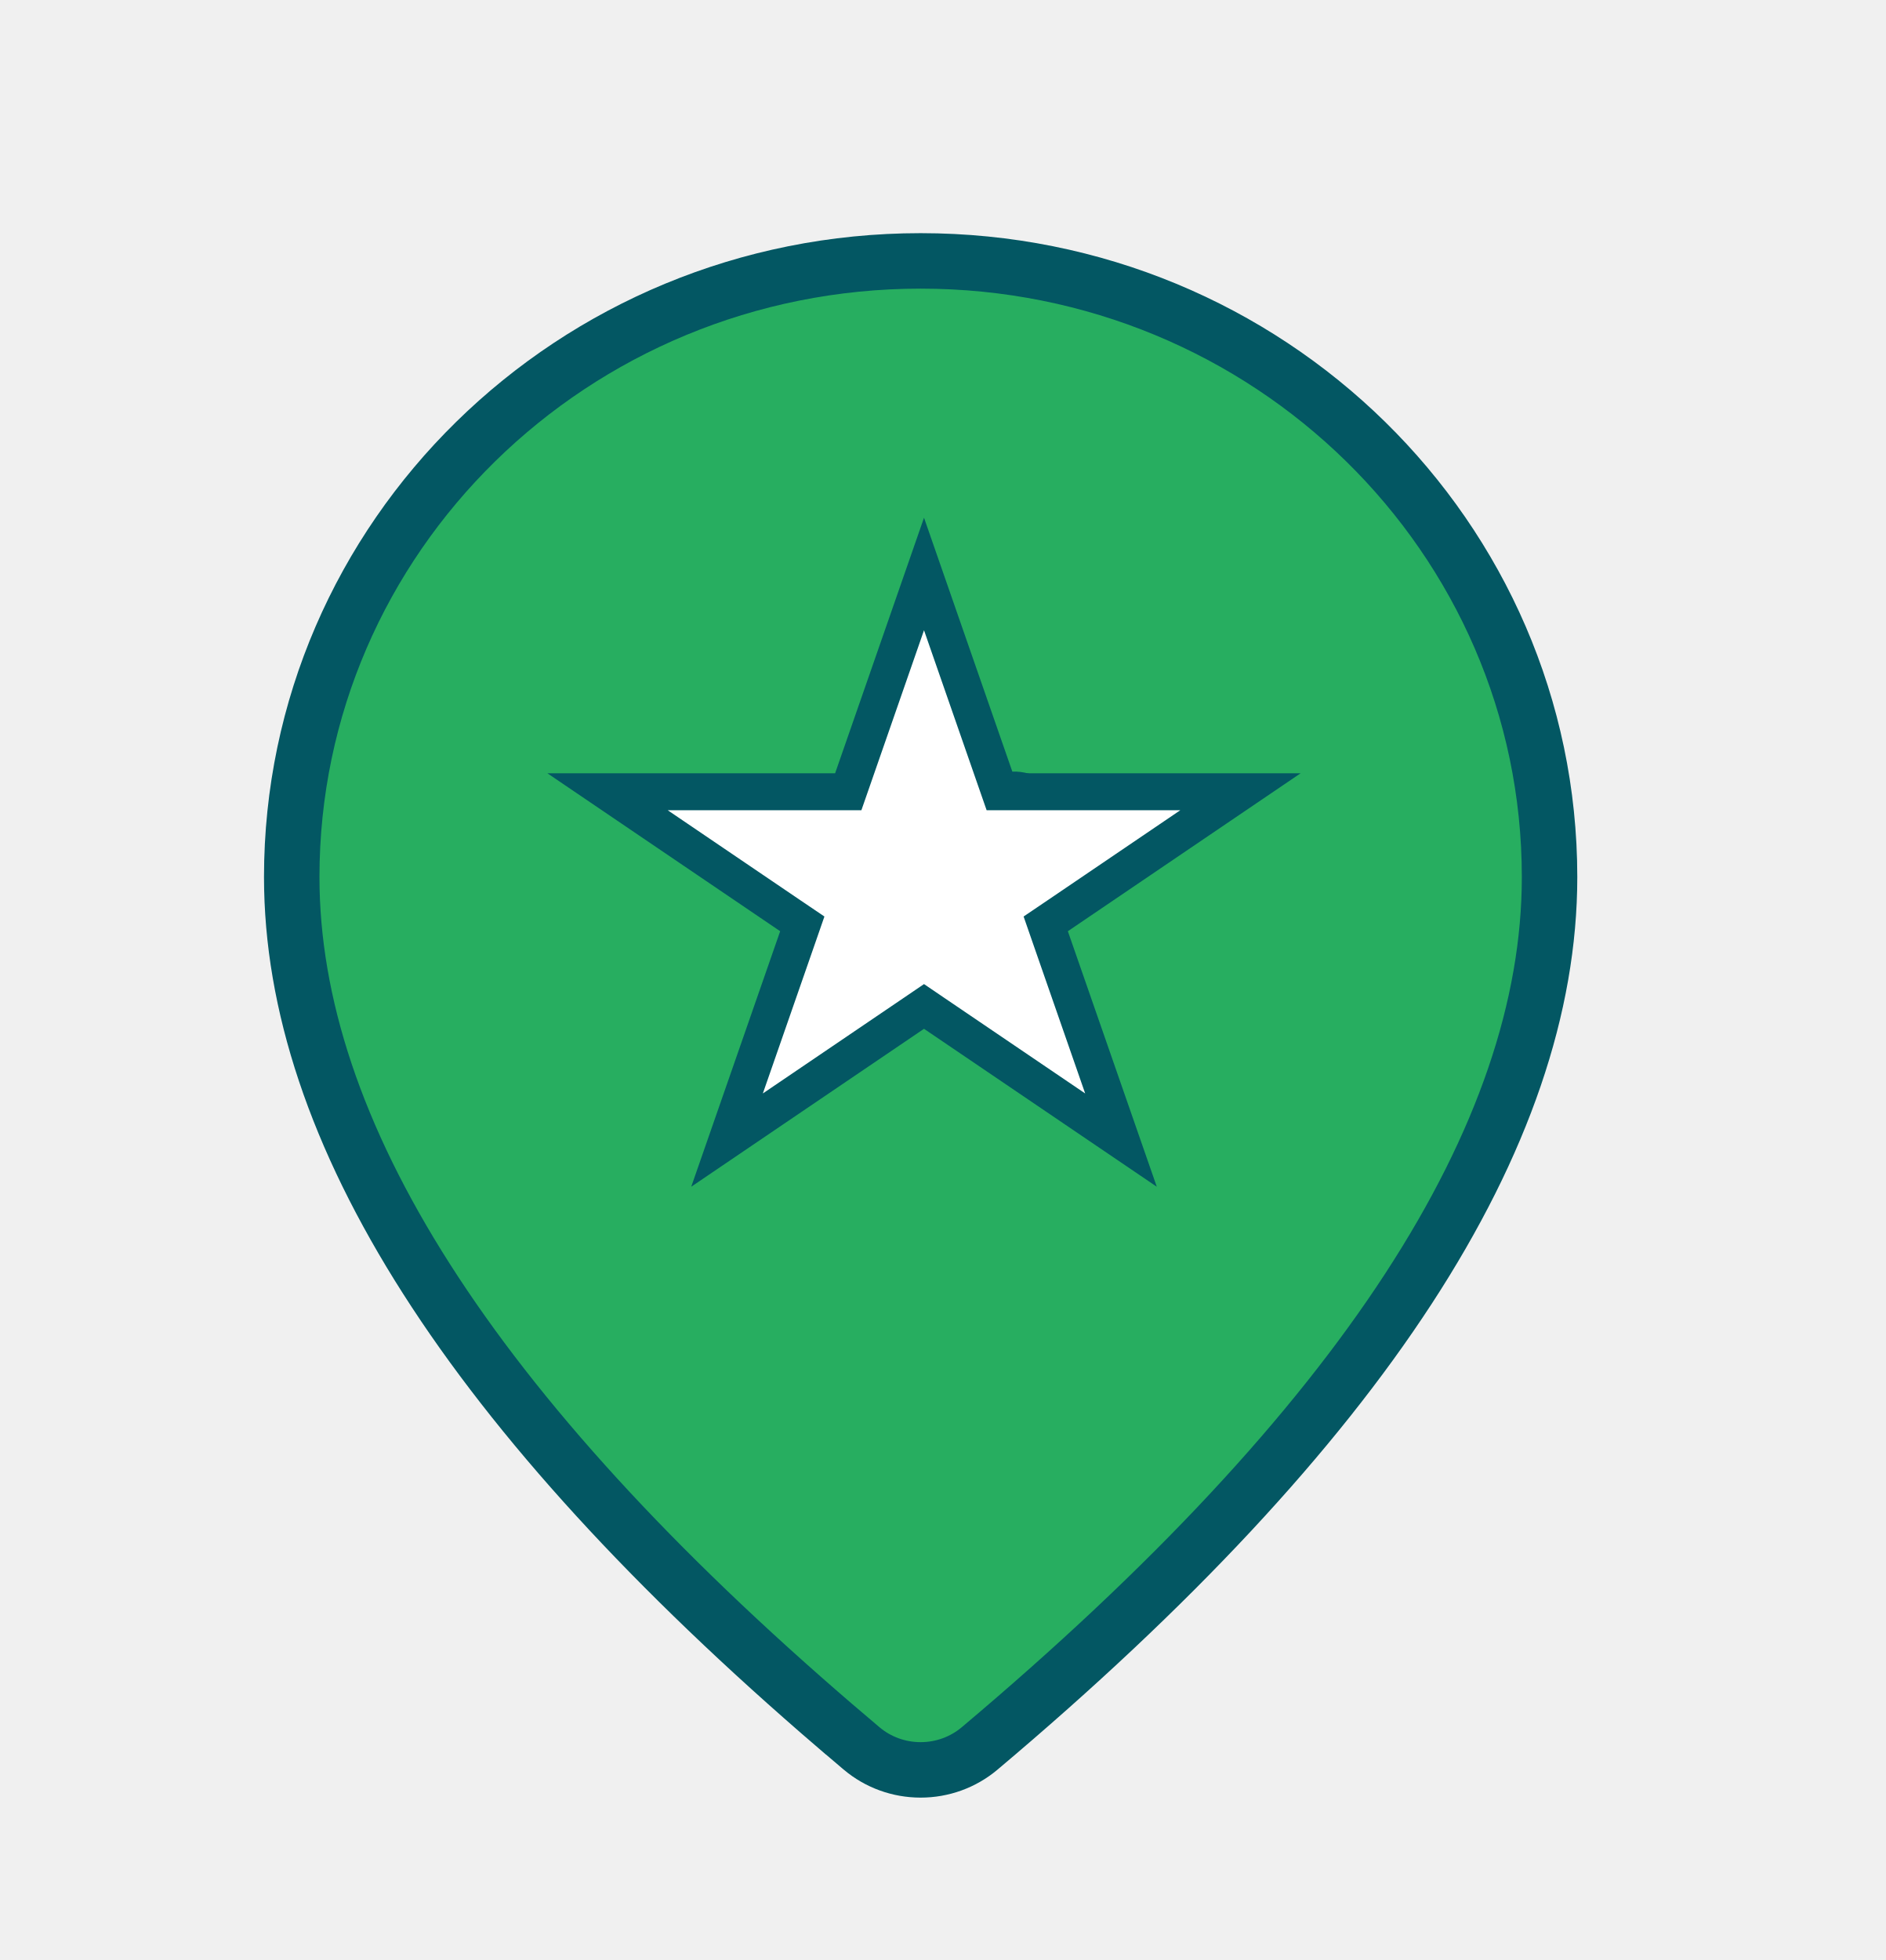
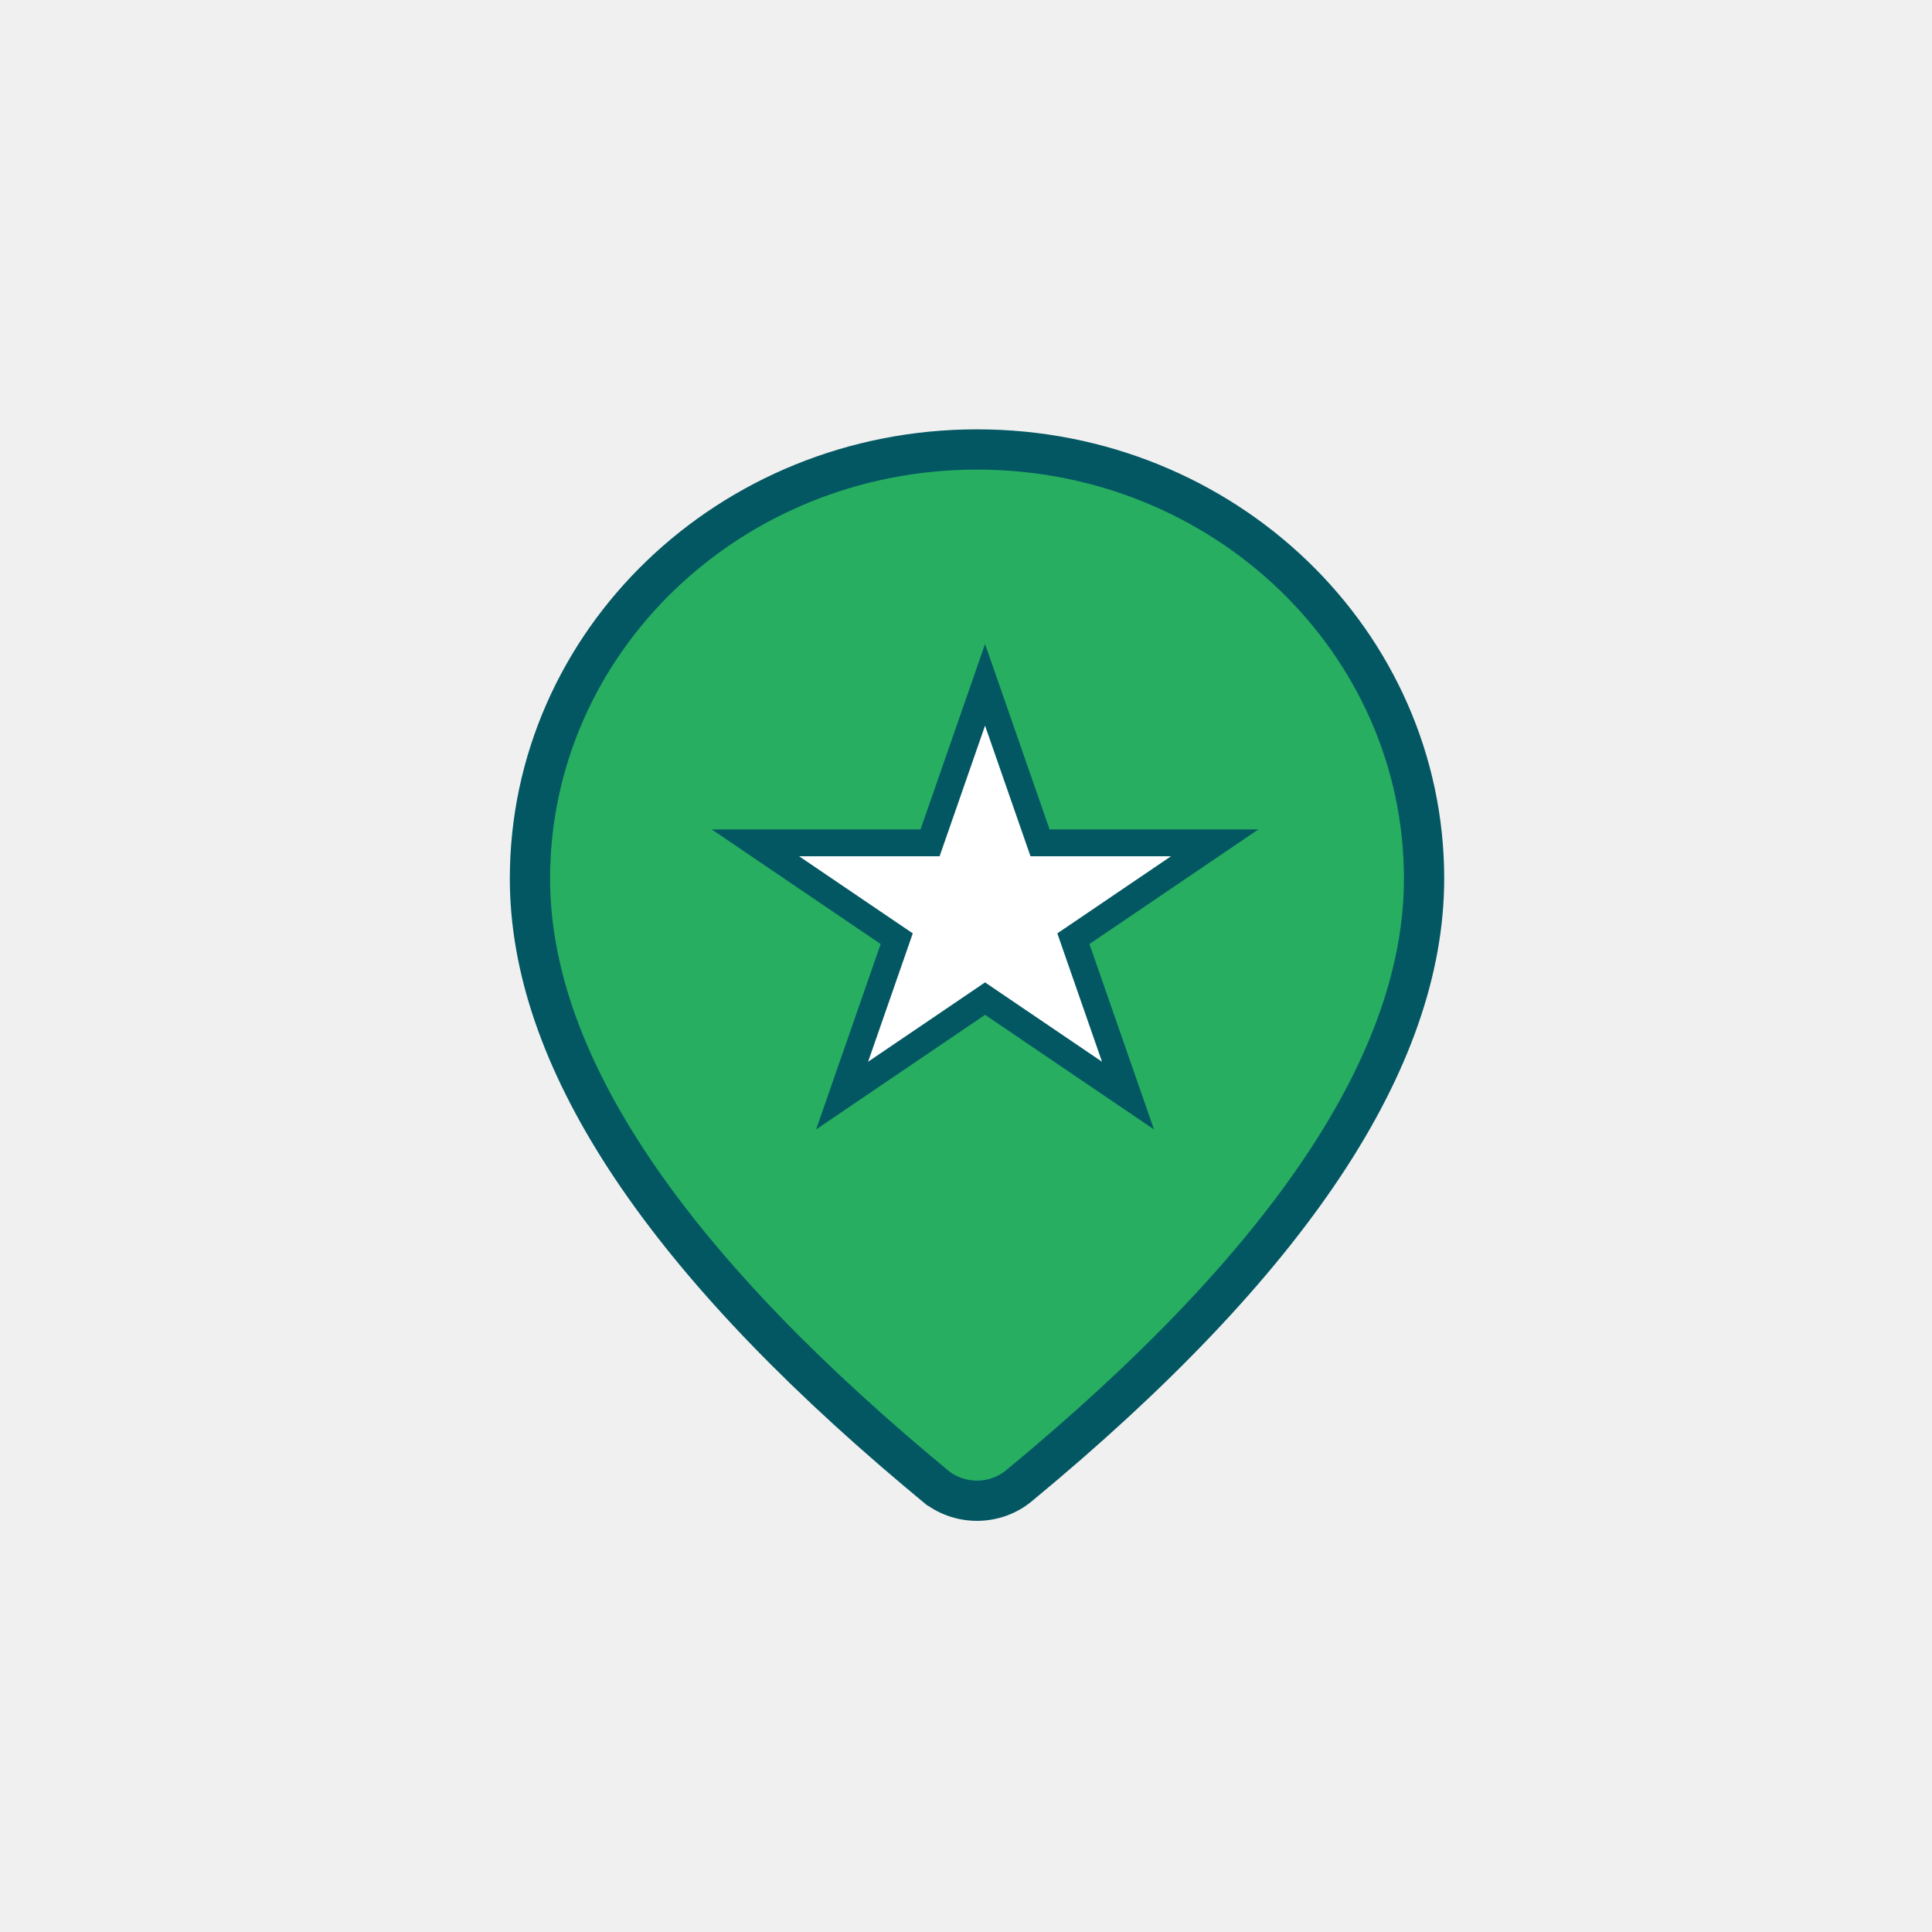
- <svg xmlns="http://www.w3.org/2000/svg" width="51" height="53" viewBox="0 0 51 53" fill="none">
-   <path d="M26.492 47.281L26.492 47.281C26.05 47.653 25.484 47.86 24.896 47.859C24.309 47.859 23.744 47.652 23.302 47.279C23.302 47.279 23.302 47.279 23.301 47.278L22.617 46.696C22.616 46.696 22.616 46.695 22.615 46.695C12.702 38.189 7.89 30.561 7.89 23.715C7.89 14.527 15.491 7.055 24.899 7.055C34.307 7.055 41.908 14.527 41.908 23.715C41.908 30.719 36.87 38.543 26.492 47.281ZM24.919 22.498C24.855 22.417 24.778 22.354 24.699 22.307C24.594 22.245 24.492 22.216 24.413 22.203C24.334 22.191 24.264 22.19 24.209 22.194C24.152 22.197 24.102 22.206 24.059 22.215C23.974 22.233 23.896 22.261 23.831 22.288C23.764 22.317 23.699 22.351 23.637 22.388C23.599 22.411 23.56 22.437 23.522 22.465C23.501 22.439 23.476 22.41 23.445 22.381C23.372 22.312 23.212 22.191 22.971 22.177C22.712 22.163 22.521 22.282 22.418 22.378C22.324 22.466 22.276 22.557 22.255 22.598C22.232 22.646 22.218 22.688 22.211 22.712C22.188 22.79 22.182 22.856 22.181 22.868L22.181 22.869C22.179 22.893 22.179 22.913 22.178 22.925C22.178 22.951 22.178 22.975 22.179 22.994C22.181 23.035 22.184 23.081 22.189 23.129C22.191 23.149 22.194 23.17 22.197 23.192C22.198 23.267 22.2 23.368 22.2 23.5C22.2 23.526 22.2 23.55 22.2 23.574C22.166 23.61 22.135 23.648 22.108 23.689C22.02 23.823 21.985 23.961 21.974 24.072C21.963 24.183 21.974 24.288 21.998 24.379C22.02 24.469 22.06 24.567 22.123 24.66C22.183 24.749 22.291 24.87 22.464 24.949C22.554 24.99 22.661 25.018 22.778 25.02C22.823 25.02 22.867 25.017 22.91 25.011C22.918 25.019 22.926 25.027 22.935 25.036C23.552 25.64 24.003 26.05 24.612 26.199C24.902 26.27 25.191 26.275 25.47 26.27C25.578 26.268 25.684 26.265 25.796 26.262C26.002 26.256 26.228 26.25 26.52 26.25C26.656 26.25 26.761 26.252 26.838 26.253C26.861 26.256 26.883 26.259 26.903 26.261C26.952 26.266 26.997 26.269 27.037 26.27C27.057 26.271 27.08 26.272 27.105 26.271C27.118 26.271 27.137 26.27 27.16 26.269L27.161 26.268C27.172 26.268 27.236 26.263 27.311 26.241C27.335 26.234 27.375 26.221 27.423 26.199C27.463 26.181 27.554 26.134 27.643 26.043C27.741 25.942 27.869 25.748 27.854 25.477C27.84 25.227 27.709 25.064 27.64 24.994C27.569 24.921 27.498 24.88 27.465 24.861C27.427 24.84 27.393 24.827 27.373 24.819C27.35 24.81 27.329 24.803 27.313 24.799C27.391 24.738 27.443 24.708 27.471 24.694C27.476 24.694 27.479 24.694 27.479 24.694C27.48 24.694 27.481 24.695 27.482 24.695C27.513 24.696 27.661 24.703 27.826 24.635C28.057 24.539 28.193 24.357 28.256 24.19C28.304 24.064 28.309 23.951 28.311 23.914C28.313 23.864 28.311 23.815 28.31 23.78C28.309 23.749 28.308 23.714 28.306 23.675C28.299 23.534 28.29 23.333 28.29 23C28.29 22.663 28.3 22.508 28.303 22.464C28.305 22.451 28.306 22.439 28.308 22.427C28.308 22.419 28.31 22.406 28.311 22.389C28.311 22.382 28.312 22.363 28.312 22.34C28.312 22.33 28.311 22.303 28.308 22.27C28.306 22.253 28.3 22.21 28.295 22.184C28.284 22.142 28.24 22.023 28.201 21.951C28.09 21.812 27.681 21.603 27.394 21.613C27.239 21.67 27.055 21.808 26.97 21.892C26.822 21.752 26.674 21.629 26.525 21.54C26.37 21.446 26.057 21.295 25.689 21.412C25.32 21.529 25.163 21.832 25.108 21.95C25.055 22.067 25.014 22.203 24.989 22.285C24.986 22.294 24.984 22.303 24.981 22.311C24.958 22.389 24.937 22.45 24.919 22.498ZM23.74 23.22C23.74 23.219 23.74 23.219 23.74 23.219L23.74 23.22ZM23.656 22.732C23.655 22.732 23.655 22.733 23.655 22.733C23.655 22.733 23.655 22.733 23.655 22.733C23.657 22.73 23.657 22.73 23.656 22.732ZM22.623 24.774C22.623 24.774 22.625 24.775 22.628 24.777C22.625 24.775 22.623 24.774 22.623 24.774ZM27.251 22.131C27.252 22.131 27.249 22.13 27.245 22.128C27.249 22.13 27.251 22.131 27.251 22.131ZM26.806 22.296C26.802 22.307 26.8 22.311 26.8 22.311C26.799 22.31 26.802 22.305 26.806 22.296ZM22.17 23.925C22.17 23.925 22.171 23.922 22.172 23.918C22.171 23.923 22.17 23.925 22.17 23.925Z" fill="#27AE60" stroke="#035763" stroke-width="1.5" />
-   <path d="M24.99 15.521L26.922 21.074L27.039 21.41H27.395H33.548L28.6 24.767L28.282 24.982L28.408 25.345L30.317 30.829L25.271 27.406L24.99 27.215L24.709 27.406L19.663 30.829L21.572 25.345L21.698 24.982L21.38 24.767L16.432 21.41H22.585H22.941L23.058 21.074L24.99 15.521Z" fill="white" stroke="#035763" />
+ <svg xmlns="http://www.w3.org/2000/svg" width="72" height="72" viewBox="0 0 72 72" fill="none">
+   <path d="M37.969 55.374L37.969 55.374C37.538 55.729 36.985 55.928 36.408 55.928C35.832 55.927 35.279 55.728 34.849 55.372C34.849 55.371 34.849 55.371 34.848 55.371L34.178 54.811C34.177 54.811 34.177 54.811 34.176 54.81C24.456 46.63 19.75 39.304 19.75 32.741C19.75 23.936 27.181 16.75 36.411 16.75C45.641 16.75 53.071 23.936 53.071 32.741C53.071 39.456 48.145 46.97 37.969 55.374ZM36.411 25.552C34.445 25.552 32.554 26.303 31.156 27.648C29.756 28.993 28.964 30.825 28.964 32.741C28.964 34.657 29.756 36.489 31.156 37.835C32.554 39.179 34.445 39.93 36.411 39.93C38.376 39.93 40.267 39.179 41.666 37.835C43.065 36.489 43.857 34.657 43.857 32.741C43.857 30.825 43.065 28.993 41.666 27.648C40.267 26.303 38.376 25.552 36.411 25.552Z" fill="#27AE60" stroke="#035763" stroke-width="1.5" />
+   <rect x="27" y="23.692" width="19" height="20.192" fill="#27AE60" />
+   <path d="M36.71 25.521L38.642 31.074L38.759 31.41H39.114H45.268L40.32 34.767L40.002 34.982L40.128 35.345L42.037 40.829L36.991 37.406L36.71 37.215L36.429 37.406L31.383 40.829L33.292 35.345L33.418 34.982L33.1 34.767L28.152 31.41H34.306H34.661L34.778 31.074L36.71 25.521Z" fill="white" stroke="#035763" />
</svg>
